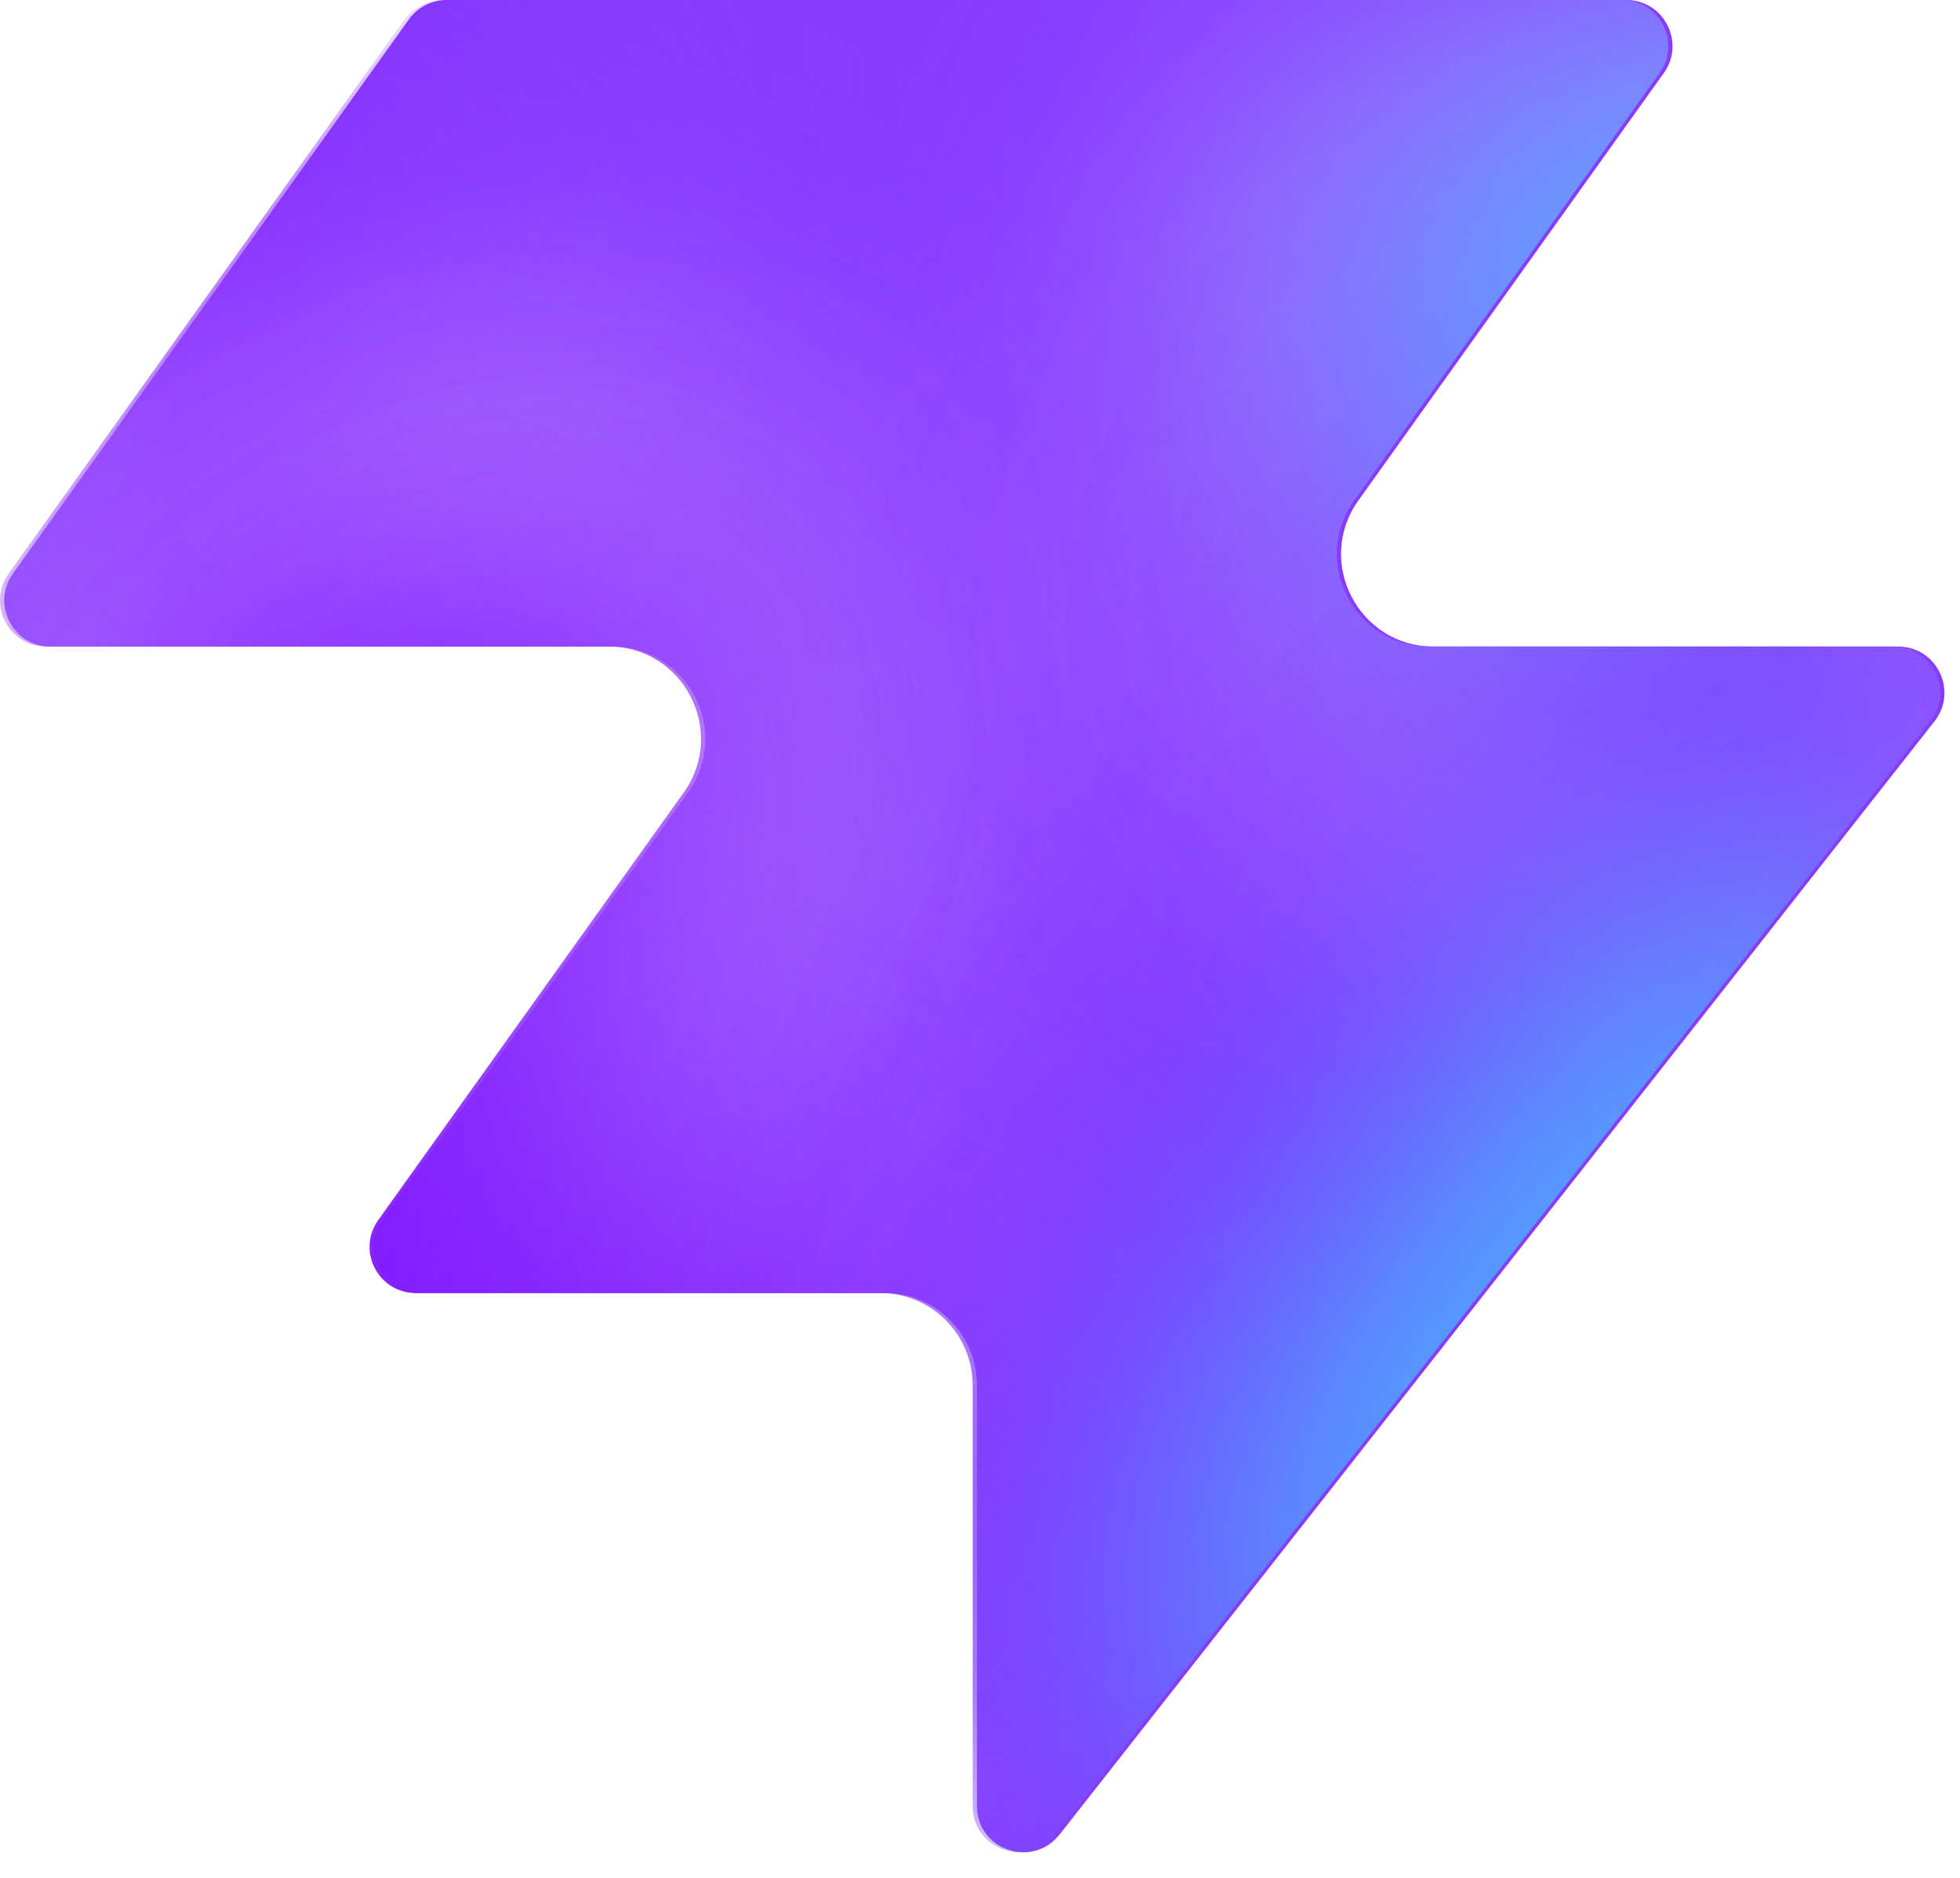
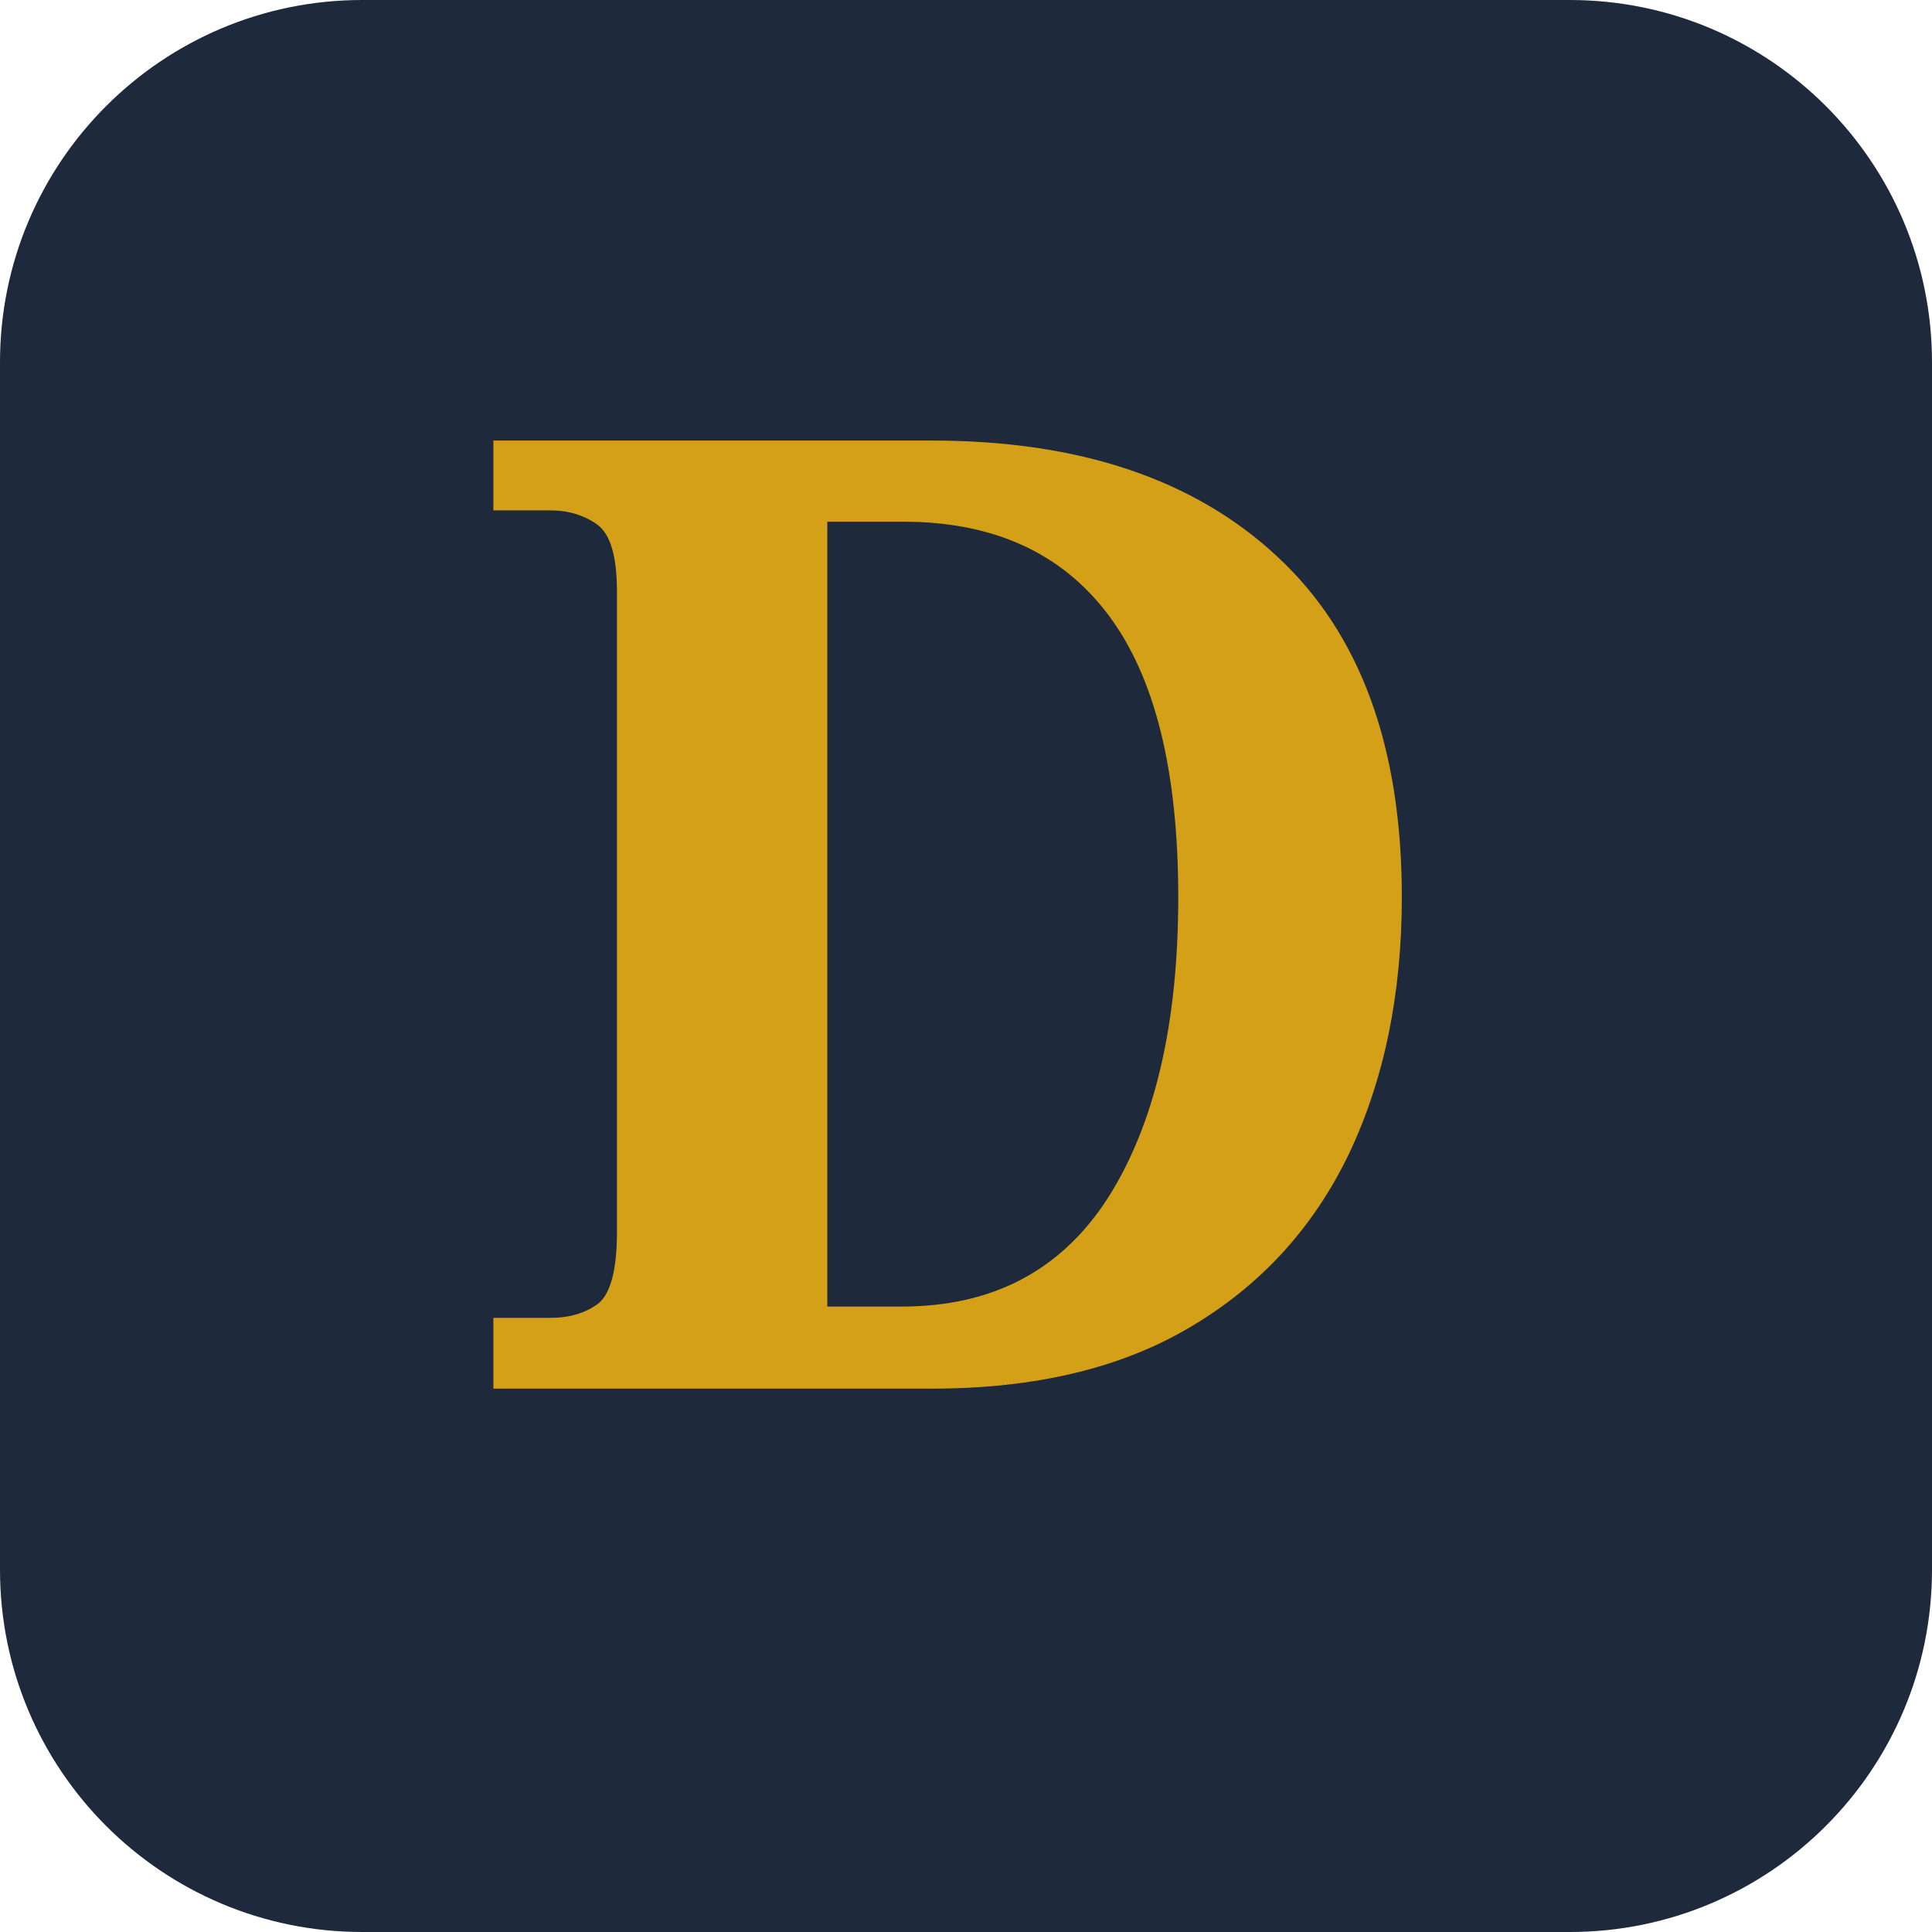
- <svg xmlns="http://www.w3.org/2000/svg" width="48" height="46" fill="none" viewBox="0 0 48 46">
-   <path fill="#863bff" d="M25.946 44.938c-.664.845-2.021.375-2.021-.698V33.937a2.26 2.26 0 0 0-2.262-2.262H10.287c-.92 0-1.456-1.04-.92-1.788l7.48-10.471c1.07-1.497 0-3.578-1.842-3.578H1.237c-.92 0-1.456-1.04-.92-1.788L10.013.474c.214-.297.556-.474.92-.474h28.894c.92 0 1.456 1.04.92 1.788l-7.48 10.471c-1.07 1.498 0 3.579 1.842 3.579h11.377c.943 0 1.473 1.088.89 1.83L25.947 44.94z" style="fill:#863bff;fill:color(display-p3 .525 .23 1);fill-opacity:1" />
-   <mask id="a" width="48" height="46" x="0" y="0" maskUnits="userSpaceOnUse" style="mask-type:alpha">
-     <path fill="#000" d="M25.842 44.938c-.664.844-2.021.375-2.021-.698V33.937a2.26 2.26 0 0 0-2.262-2.262H10.183c-.92 0-1.456-1.04-.92-1.788l7.48-10.471c1.07-1.498 0-3.579-1.842-3.579H1.133c-.92 0-1.456-1.04-.92-1.787L9.91.473c.214-.297.556-.474.92-.474h28.894c.92 0 1.456 1.04.92 1.788l-7.48 10.471c-1.07 1.498 0 3.578 1.842 3.578h11.377c.943 0 1.473 1.088.89 1.832L25.843 44.94z" style="fill:#000;fill-opacity:1" />
-   </mask>
-   <g mask="url(#a)">
-     <g filter="url(#b)">
-       <ellipse cx="5.508" cy="14.704" fill="#ede6ff" rx="5.508" ry="14.704" style="fill:#ede6ff;fill:color(display-p3 .927 .903 1);fill-opacity:1" transform="matrix(.00324 1 1 -.00324 -4.47 31.516)" />
-     </g>
-     <g filter="url(#c)">
-       <ellipse cx="10.399" cy="29.851" fill="#ede6ff" rx="10.399" ry="29.851" style="fill:#ede6ff;fill:color(display-p3 .927 .903 1);fill-opacity:1" transform="matrix(.00324 1 1 -.00324 -39.328 7.883)" />
-     </g>
-     <g filter="url(#d)">
-       <ellipse cx="5.508" cy="30.487" fill="#7e14ff" rx="5.508" ry="30.487" style="fill:#7e14ff;fill:color(display-p3 .492 .077 1);fill-opacity:1" transform="rotate(89.814 -25.913 -14.639)scale(1 -1)" />
-     </g>
-     <g filter="url(#e)">
-       <ellipse cx="5.508" cy="30.599" fill="#7e14ff" rx="5.508" ry="30.599" style="fill:#7e14ff;fill:color(display-p3 .492 .077 1);fill-opacity:1" transform="rotate(89.814 -32.644 -3.334)scale(1 -1)" />
-     </g>
-     <g filter="url(#f)">
-       <ellipse cx="5.508" cy="30.599" fill="#7e14ff" rx="5.508" ry="30.599" style="fill:#7e14ff;fill:color(display-p3 .492 .077 1);fill-opacity:1" transform="matrix(.00324 1 1 -.00324 -34.34 30.47)" />
-     </g>
-     <g filter="url(#g)">
-       <ellipse cx="14.072" cy="22.078" fill="#ede6ff" rx="14.072" ry="22.078" style="fill:#ede6ff;fill:color(display-p3 .927 .903 1);fill-opacity:1" transform="rotate(93.35 24.506 48.493)scale(-1 1)" />
-     </g>
-     <g filter="url(#h)">
-       <ellipse cx="3.47" cy="21.501" fill="#7e14ff" rx="3.47" ry="21.501" style="fill:#7e14ff;fill:color(display-p3 .492 .077 1);fill-opacity:1" transform="rotate(89.009 28.708 47.59)scale(-1 1)" />
-     </g>
-     <g filter="url(#i)">
-       <ellipse cx="3.47" cy="21.501" fill="#7e14ff" rx="3.47" ry="21.501" style="fill:#7e14ff;fill:color(display-p3 .492 .077 1);fill-opacity:1" transform="rotate(89.009 28.708 47.59)scale(-1 1)" />
-     </g>
-     <g filter="url(#j)">
-       <ellipse cx=".387" cy="8.972" fill="#7e14ff" rx="4.407" ry="29.108" style="fill:#7e14ff;fill:color(display-p3 .492 .077 1);fill-opacity:1" transform="rotate(39.51 .387 8.972)" />
-     </g>
-     <g filter="url(#k)">
-       <ellipse cx="47.523" cy="-6.092" fill="#7e14ff" rx="4.407" ry="29.108" style="fill:#7e14ff;fill:color(display-p3 .492 .077 1);fill-opacity:1" transform="rotate(37.892 47.523 -6.092)" />
-     </g>
-     <g filter="url(#l)">
-       <ellipse cx="41.412" cy="6.333" fill="#47bfff" rx="5.971" ry="9.665" style="fill:#47bfff;fill:color(display-p3 .28 .748 1);fill-opacity:1" transform="rotate(37.892 41.412 6.333)" />
-     </g>
-     <g filter="url(#m)">
-       <ellipse cx="-1.879" cy="38.332" fill="#7e14ff" rx="4.407" ry="29.108" style="fill:#7e14ff;fill:color(display-p3 .492 .077 1);fill-opacity:1" transform="rotate(37.892 -1.88 38.332)" />
-     </g>
-     <g filter="url(#n)">
-       <ellipse cx="-1.879" cy="38.332" fill="#7e14ff" rx="4.407" ry="29.108" style="fill:#7e14ff;fill:color(display-p3 .492 .077 1);fill-opacity:1" transform="rotate(37.892 -1.88 38.332)" />
-     </g>
-     <g filter="url(#o)">
-       <ellipse cx="35.651" cy="29.907" fill="#7e14ff" rx="4.407" ry="29.108" style="fill:#7e14ff;fill:color(display-p3 .492 .077 1);fill-opacity:1" transform="rotate(37.892 35.651 29.907)" />
-     </g>
-     <g filter="url(#p)">
-       <ellipse cx="38.418" cy="32.4" fill="#47bfff" rx="5.971" ry="15.297" style="fill:#47bfff;fill:color(display-p3 .28 .748 1);fill-opacity:1" transform="rotate(37.892 38.418 32.4)" />
-     </g>
-   </g>
-   <defs>
-     <filter id="b" width="60.045" height="41.654" x="-19.77" y="16.149" color-interpolation-filters="sRGB" filterUnits="userSpaceOnUse">
-       <feFlood flood-opacity="0" result="BackgroundImageFix" />
-       <feBlend in="SourceGraphic" in2="BackgroundImageFix" result="shape" />
-       <feGaussianBlur result="effect1_foregroundBlur_2002_17158" stdDeviation="7.659" />
-     </filter>
-     <filter id="c" width="90.34" height="51.437" x="-54.613" y="-7.533" color-interpolation-filters="sRGB" filterUnits="userSpaceOnUse">
-       <feFlood flood-opacity="0" result="BackgroundImageFix" />
-       <feBlend in="SourceGraphic" in2="BackgroundImageFix" result="shape" />
-       <feGaussianBlur result="effect1_foregroundBlur_2002_17158" stdDeviation="7.659" />
-     </filter>
-     <filter id="d" width="79.355" height="29.4" x="-49.64" y="2.03" color-interpolation-filters="sRGB" filterUnits="userSpaceOnUse">
-       <feFlood flood-opacity="0" result="BackgroundImageFix" />
-       <feBlend in="SourceGraphic" in2="BackgroundImageFix" result="shape" />
-       <feGaussianBlur result="effect1_foregroundBlur_2002_17158" stdDeviation="4.596" />
-     </filter>
-     <filter id="e" width="79.579" height="29.4" x="-45.045" y="20.029" color-interpolation-filters="sRGB" filterUnits="userSpaceOnUse">
-       <feFlood flood-opacity="0" result="BackgroundImageFix" />
-       <feBlend in="SourceGraphic" in2="BackgroundImageFix" result="shape" />
-       <feGaussianBlur result="effect1_foregroundBlur_2002_17158" stdDeviation="4.596" />
-     </filter>
-     <filter id="f" width="79.579" height="29.4" x="-43.513" y="21.178" color-interpolation-filters="sRGB" filterUnits="userSpaceOnUse">
-       <feFlood flood-opacity="0" result="BackgroundImageFix" />
-       <feBlend in="SourceGraphic" in2="BackgroundImageFix" result="shape" />
-       <feGaussianBlur result="effect1_foregroundBlur_2002_17158" stdDeviation="4.596" />
-     </filter>
-     <filter id="g" width="74.749" height="58.852" x="15.756" y="-17.901" color-interpolation-filters="sRGB" filterUnits="userSpaceOnUse">
-       <feFlood flood-opacity="0" result="BackgroundImageFix" />
-       <feBlend in="SourceGraphic" in2="BackgroundImageFix" result="shape" />
-       <feGaussianBlur result="effect1_foregroundBlur_2002_17158" stdDeviation="7.659" />
-     </filter>
-     <filter id="h" width="61.377" height="25.362" x="23.548" y="2.284" color-interpolation-filters="sRGB" filterUnits="userSpaceOnUse">
-       <feFlood flood-opacity="0" result="BackgroundImageFix" />
-       <feBlend in="SourceGraphic" in2="BackgroundImageFix" result="shape" />
-       <feGaussianBlur result="effect1_foregroundBlur_2002_17158" stdDeviation="4.596" />
-     </filter>
-     <filter id="i" width="61.377" height="25.362" x="23.548" y="2.284" color-interpolation-filters="sRGB" filterUnits="userSpaceOnUse">
-       <feFlood flood-opacity="0" result="BackgroundImageFix" />
-       <feBlend in="SourceGraphic" in2="BackgroundImageFix" result="shape" />
-       <feGaussianBlur result="effect1_foregroundBlur_2002_17158" stdDeviation="4.596" />
-     </filter>
-     <filter id="j" width="56.045" height="63.649" x="-27.636" y="-22.853" color-interpolation-filters="sRGB" filterUnits="userSpaceOnUse">
-       <feFlood flood-opacity="0" result="BackgroundImageFix" />
-       <feBlend in="SourceGraphic" in2="BackgroundImageFix" result="shape" />
-       <feGaussianBlur result="effect1_foregroundBlur_2002_17158" stdDeviation="4.596" />
-     </filter>
-     <filter id="k" width="54.814" height="64.646" x="20.116" y="-38.415" color-interpolation-filters="sRGB" filterUnits="userSpaceOnUse">
-       <feFlood flood-opacity="0" result="BackgroundImageFix" />
-       <feBlend in="SourceGraphic" in2="BackgroundImageFix" result="shape" />
-       <feGaussianBlur result="effect1_foregroundBlur_2002_17158" stdDeviation="4.596" />
-     </filter>
-     <filter id="l" width="33.541" height="35.313" x="24.641" y="-11.323" color-interpolation-filters="sRGB" filterUnits="userSpaceOnUse">
-       <feFlood flood-opacity="0" result="BackgroundImageFix" />
-       <feBlend in="SourceGraphic" in2="BackgroundImageFix" result="shape" />
-       <feGaussianBlur result="effect1_foregroundBlur_2002_17158" stdDeviation="4.596" />
-     </filter>
-     <filter id="m" width="54.814" height="64.646" x="-29.286" y="6.009" color-interpolation-filters="sRGB" filterUnits="userSpaceOnUse">
-       <feFlood flood-opacity="0" result="BackgroundImageFix" />
-       <feBlend in="SourceGraphic" in2="BackgroundImageFix" result="shape" />
-       <feGaussianBlur result="effect1_foregroundBlur_2002_17158" stdDeviation="4.596" />
-     </filter>
-     <filter id="n" width="54.814" height="64.646" x="-29.286" y="6.009" color-interpolation-filters="sRGB" filterUnits="userSpaceOnUse">
-       <feFlood flood-opacity="0" result="BackgroundImageFix" />
-       <feBlend in="SourceGraphic" in2="BackgroundImageFix" result="shape" />
-       <feGaussianBlur result="effect1_foregroundBlur_2002_17158" stdDeviation="4.596" />
-     </filter>
-     <filter id="o" width="54.814" height="64.646" x="8.244" y="-2.416" color-interpolation-filters="sRGB" filterUnits="userSpaceOnUse">
-       <feFlood flood-opacity="0" result="BackgroundImageFix" />
-       <feBlend in="SourceGraphic" in2="BackgroundImageFix" result="shape" />
-       <feGaussianBlur result="effect1_foregroundBlur_2002_17158" stdDeviation="4.596" />
-     </filter>
-     <filter id="p" width="39.409" height="43.623" x="18.713" y="10.588" color-interpolation-filters="sRGB" filterUnits="userSpaceOnUse">
-       <feFlood flood-opacity="0" result="BackgroundImageFix" />
-       <feBlend in="SourceGraphic" in2="BackgroundImageFix" result="shape" />
-       <feGaussianBlur result="effect1_foregroundBlur_2002_17158" stdDeviation="4.596" />
-     </filter>
-   </defs>
+ <svg xmlns="http://www.w3.org/2000/svg" viewBox="0 0 32 32">
+   <rect width="32" height="32" rx="6" fill="#1e293b" />
+   <text x="16" y="23" font-family="Georgia,serif" font-size="22" font-weight="bold" fill="#d4a017" text-anchor="middle">D</text>
</svg>
